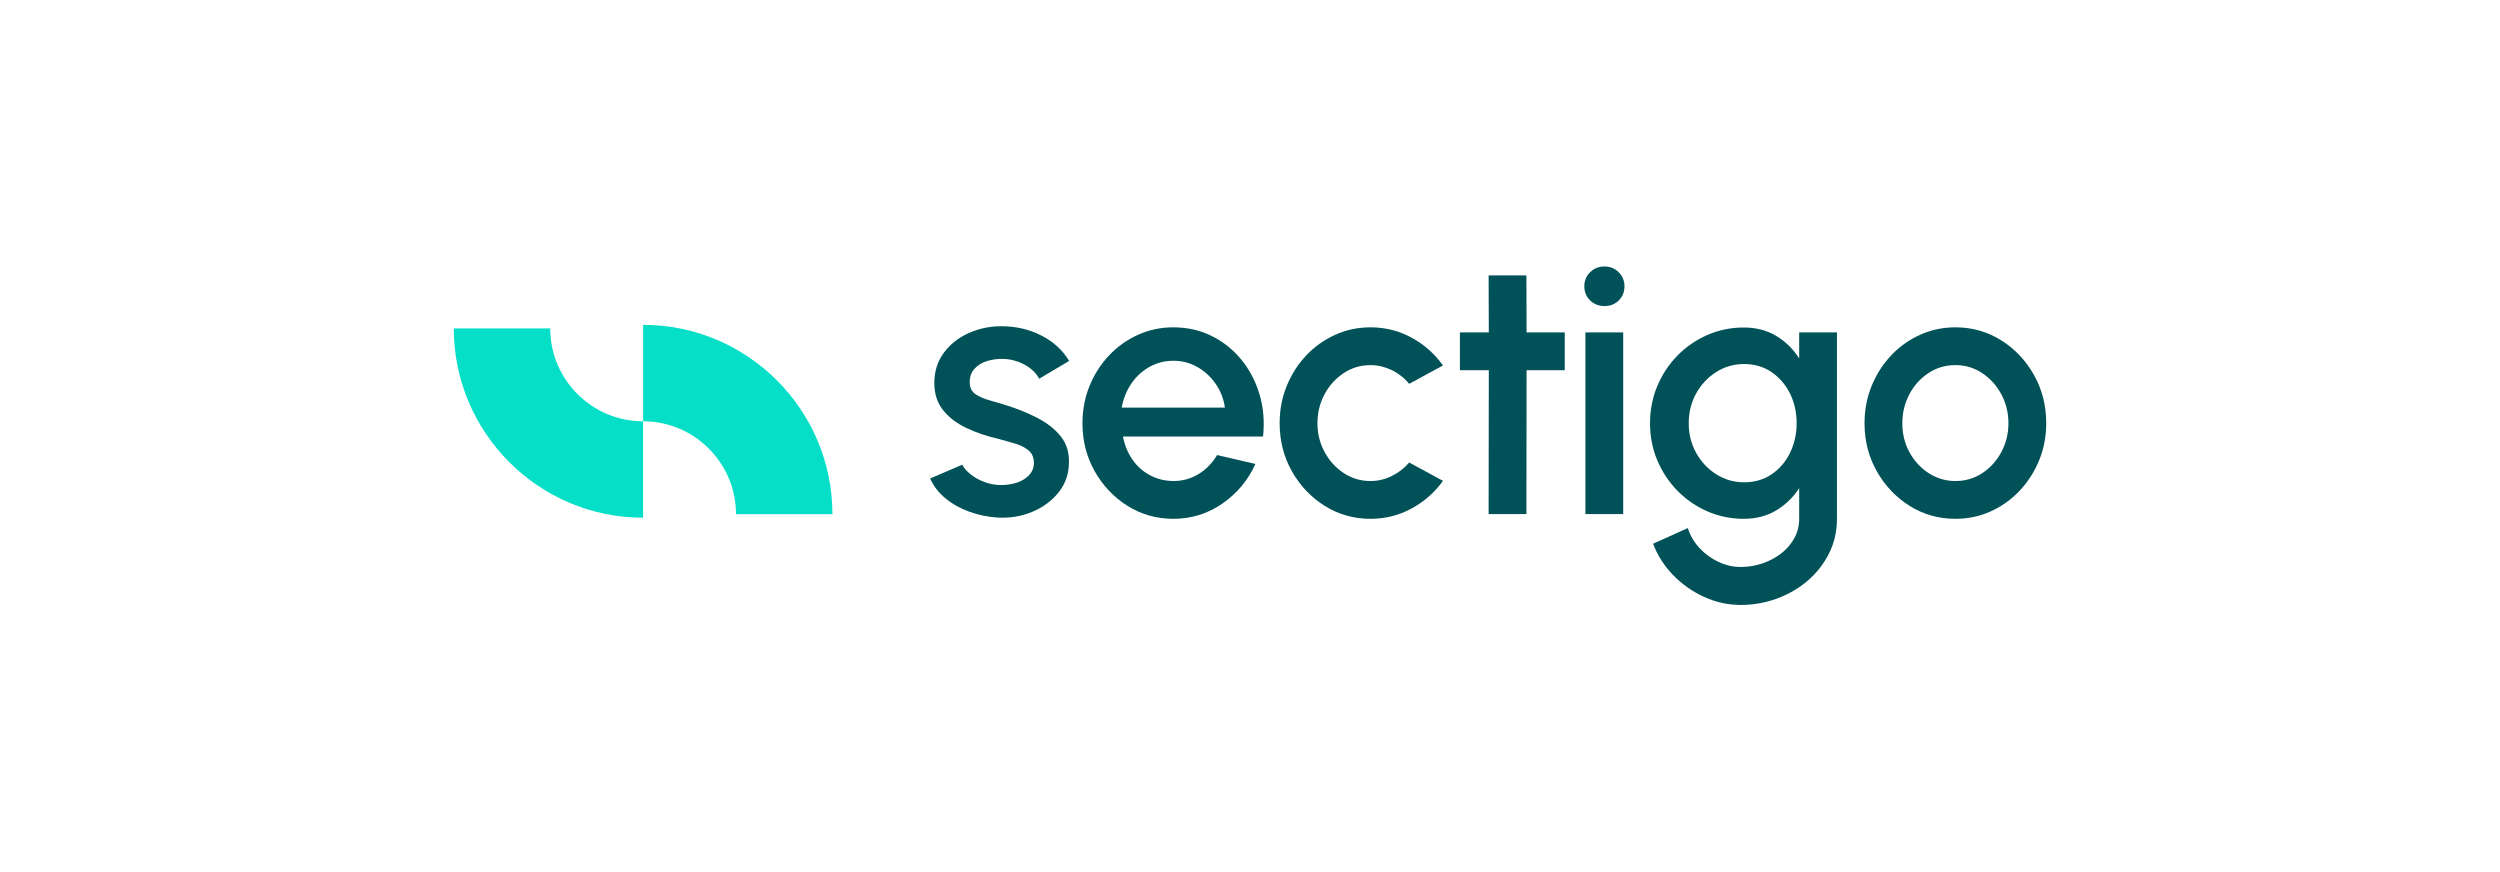
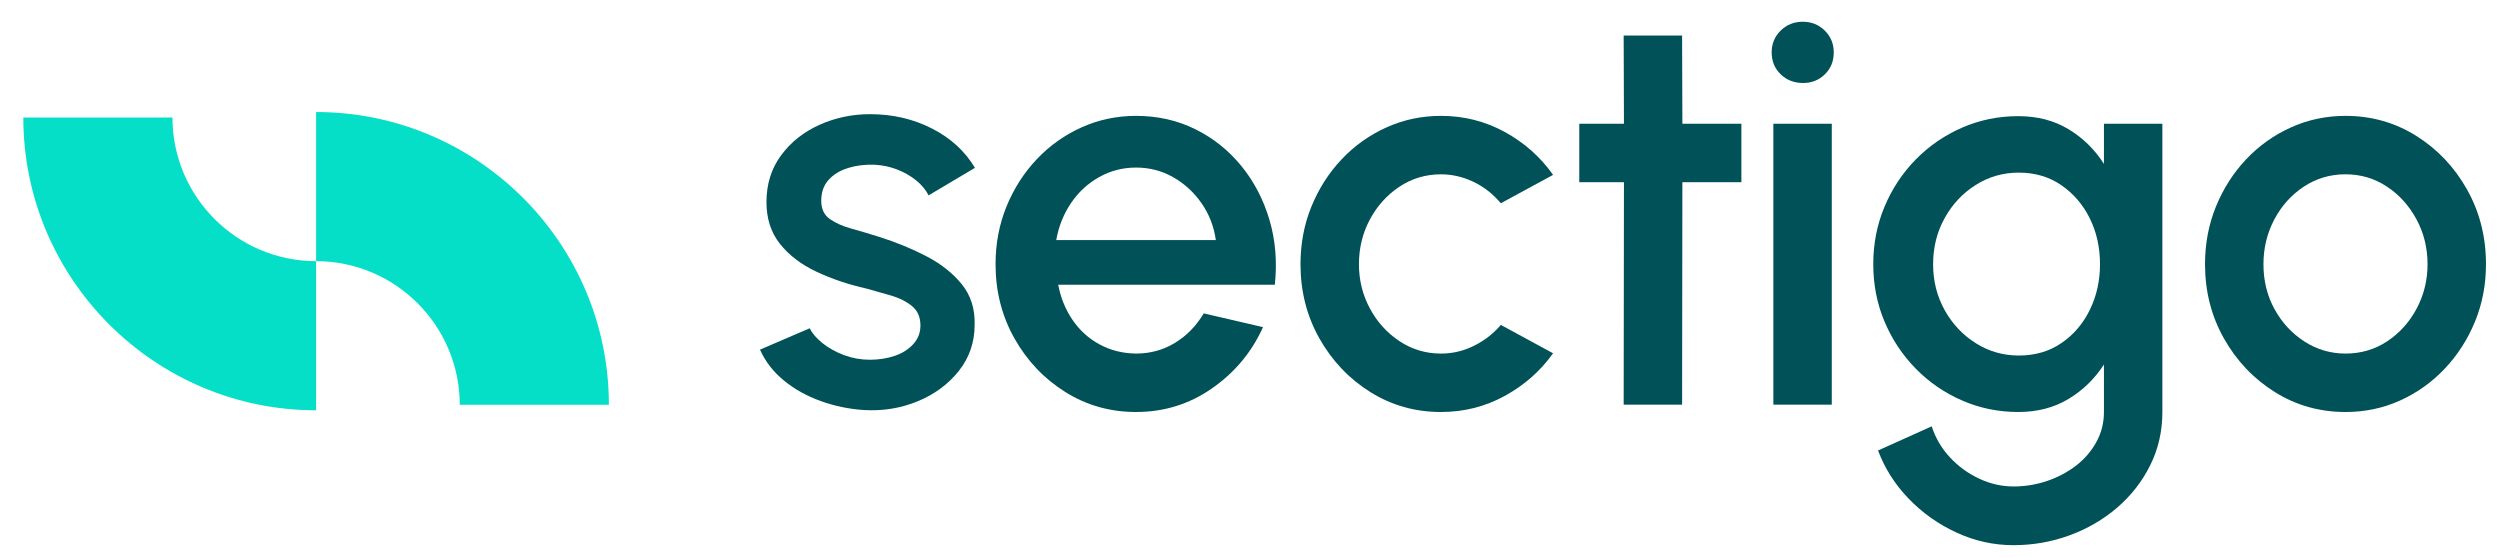
- <svg xmlns="http://www.w3.org/2000/svg" id="Layer_1" version="1.2" viewBox="0 0 832.001 290.001">
+ <svg xmlns="http://www.w3.org/2000/svg" id="Layer_1" version="1.2" viewBox="146 84 538 120">
  <g>
    <path d="M331.923,172.239c-3.185-.202-6.288-.846-9.311-1.935-3.023-1.088-5.674-2.569-7.951-4.444-2.278-1.874-3.981-4.081-5.109-6.62l10.702-4.596c.524,1.089,1.441,2.157,2.752,3.205,1.309,1.049,2.851,1.905,4.625,2.57,1.773.665,3.627.997,5.562.997,1.894,0,3.658-.272,5.291-.816,1.633-.544,2.972-1.38,4.021-2.51,1.048-1.128,1.572-2.479,1.572-4.051,0-1.773-.595-3.154-1.784-4.142-1.189-.987-2.67-1.743-4.444-2.267-1.774-.523-3.548-1.028-5.32-1.512-3.951-.886-7.569-2.106-10.854-3.658-3.286-1.551-5.895-3.546-7.83-5.986-1.934-2.438-2.902-5.431-2.902-8.979,0-3.87,1.048-7.226,3.144-10.067,2.095-2.842,4.847-5.028,8.253-6.56,3.406-1.532,7.044-2.297,10.914-2.297,4.837,0,9.271,1.028,13.302,3.084,4.03,2.055,7.114,4.878,9.251,8.464l-9.977,5.926c-.605-1.21-1.512-2.298-2.721-3.265-1.209-.968-2.58-1.743-4.112-2.328-1.532-.584-3.124-.916-4.777-.997-2.055-.08-3.96.151-5.714.695-1.753.544-3.154,1.401-4.202,2.57-1.049,1.169-1.572,2.66-1.572,4.474,0,1.774.624,3.094,1.874,3.96,1.249.867,2.831,1.563,4.746,2.086,1.914.524,3.879,1.109,5.895,1.753,3.587,1.129,6.953,2.509,10.097,4.142s5.684,3.638,7.619,6.016c1.934,2.379,2.862,5.282,2.781,8.707,0,3.789-1.14,7.115-3.416,9.977-2.278,2.862-5.23,5.039-8.858,6.53s-7.478,2.116-11.549,1.874h.002Z" fill="#015258" />
    <path d="M390.475,172.663c-5.563,0-10.632-1.431-15.207-4.293s-8.223-6.701-10.944-11.518c-2.721-4.816-4.081-10.147-4.081-15.993,0-4.434.786-8.575,2.358-12.425,1.572-3.849,3.739-7.235,6.5-10.158,2.761-2.922,5.975-5.209,9.644-6.862,3.667-1.652,7.578-2.479,11.73-2.479,4.635,0,8.888.958,12.757,2.872,3.87,1.915,7.174,4.555,9.916,7.921,2.741,3.366,4.756,7.235,6.046,11.609,1.29,4.374,1.672,9.02,1.149,13.937h-46.617c.523,2.782,1.542,5.291,3.053,7.528,1.512,2.237,3.447,4.001,5.805,5.29,2.358,1.291,4.988,1.955,7.89,1.995,3.062,0,5.855-.765,8.374-2.298,2.519-1.531,4.585-3.647,6.197-6.349l12.758,2.963c-2.418,5.361-6.067,9.745-10.944,13.15-4.878,3.407-10.339,5.109-16.385,5.109h.001ZM373.303,135.659h34.344c-.403-2.902-1.421-5.532-3.053-7.89-1.633-2.358-3.668-4.232-6.107-5.623s-5.109-2.086-8.011-2.086c-2.863,0-5.513.686-7.951,2.056-2.439,1.371-4.455,3.235-6.047,5.593-1.593,2.358-2.651,5.009-3.174,7.951h-.001Z" fill="#015258" />
    <path d="M468.979,153.919l11.246,6.107c-2.741,3.83-6.218,6.893-10.43,9.19-4.213,2.298-8.778,3.447-13.695,3.447-5.563,0-10.632-1.431-15.207-4.293s-8.223-6.701-10.944-11.518c-2.721-4.816-4.081-10.147-4.081-15.993,0-4.434.786-8.575,2.358-12.425,1.572-3.849,3.739-7.235,6.5-10.158,2.761-2.922,5.975-5.209,9.644-6.862,3.667-1.652,7.578-2.479,11.73-2.479,4.917,0,9.482,1.149,13.695,3.447,4.212,2.298,7.688,5.381,10.43,9.251l-11.246,6.107c-1.693-2.015-3.668-3.557-5.925-4.625-2.258-1.067-4.575-1.602-6.953-1.602-3.306,0-6.299.898-8.979,2.691-2.681,1.794-4.797,4.152-6.349,7.074-1.552,2.923-2.328,6.118-2.328,9.583,0,3.427.786,6.601,2.358,9.523,1.572,2.923,3.698,5.271,6.379,7.044,2.68,1.774,5.654,2.66,8.919,2.66,2.499,0,4.876-.564,7.134-1.693,2.257-1.128,4.172-2.62,5.744-4.474v-.002Z" fill="#015258" />
    <path d="M520.746,123.203h-12.697l-.06,47.887h-12.576l.06-47.887h-9.614v-12.576h9.614l-.06-18.985h12.576l.06,18.985h12.697v12.576Z" fill="#015258" />
    <path d="M534.034,101.86c-1.934,0-3.548-.625-4.837-1.874-1.29-1.249-1.934-2.821-1.934-4.716,0-1.853.644-3.416,1.934-4.686,1.29-1.27,2.882-1.905,4.777-1.905,1.854,0,3.426.635,4.716,1.905s1.935,2.833,1.935,4.686c0,1.895-.635,3.467-1.905,4.716-1.27,1.25-2.832,1.874-4.686,1.874ZM527.625,110.627h12.576v60.463h-12.576v-60.463Z" fill="#015258" />
    <path d="M598.767,110.627h12.576v62.035c0,4.151-.876,7.981-2.63,11.488s-4.122,6.539-7.105,9.1c-2.983,2.559-6.399,4.544-10.248,5.956-3.85,1.411-7.87,2.116-12.062,2.116-4.233,0-8.305-.898-12.214-2.69-3.91-1.795-7.346-4.223-10.309-7.286-2.963-3.064-5.17-6.53-6.621-10.399l11.549-5.2c.806,2.499,2.106,4.716,3.9,6.651,1.793,1.935,3.89,3.466,6.288,4.595,2.398,1.128,4.867,1.693,7.407,1.693,2.499,0,4.907-.393,7.225-1.179,2.317-.786,4.393-1.885,6.228-3.295,1.834-1.412,3.295-3.105,4.383-5.079,1.089-1.975,1.633-4.132,1.633-6.47v-10.219c-1.975,3.064-4.515,5.533-7.618,7.407-3.104,1.874-6.712,2.811-10.823,2.811-4.273,0-8.304-.827-12.092-2.479-3.789-1.652-7.115-3.94-9.977-6.863-2.863-2.922-5.1-6.298-6.712-10.128-1.613-3.829-2.418-7.94-2.418-12.334s.806-8.515,2.418-12.365c1.612-3.849,3.849-7.235,6.712-10.158,2.862-2.922,6.187-5.209,9.977-6.862,3.788-1.652,7.819-2.479,12.092-2.479,4.111,0,7.719.938,10.823,2.812,3.104,1.874,5.643,4.363,7.618,7.467v-8.647h0ZM580.446,160.51c3.507,0,6.569-.897,9.19-2.691,2.62-1.793,4.656-4.181,6.107-7.165,1.451-2.983,2.177-6.248,2.177-9.795,0-3.628-.736-6.923-2.207-9.886-1.472-2.963-3.517-5.34-6.137-7.134-2.621-1.793-5.664-2.69-9.13-2.69-3.386,0-6.48.887-9.281,2.66-2.802,1.774-5.029,4.152-6.681,7.134-1.653,2.984-2.479,6.288-2.479,9.916s.836,6.934,2.509,9.916c1.672,2.983,3.909,5.351,6.712,7.104,2.801,1.753,5.874,2.631,9.221,2.631h0Z" fill="#015258" />
    <path d="M650.752,172.663c-5.563,0-10.632-1.431-15.207-4.293-4.575-2.862-8.223-6.701-10.944-11.518-2.721-4.816-4.081-10.147-4.081-15.993,0-4.434.786-8.575,2.358-12.425,1.572-3.849,3.739-7.235,6.5-10.158,2.761-2.922,5.975-5.209,9.644-6.862,3.667-1.652,7.578-2.479,11.73-2.479,5.562,0,10.631,1.432,15.206,4.293,4.575,2.862,8.223,6.711,10.944,11.548s4.081,10.199,4.081,16.083c0,4.394-.786,8.506-2.358,12.334-1.572,3.83-3.739,7.206-6.5,10.128-2.761,2.923-5.966,5.21-9.614,6.863-3.649,1.652-7.568,2.479-11.76,2.479h.001ZM650.752,160.086c3.345,0,6.349-.886,9.009-2.66,2.66-1.773,4.766-4.121,6.318-7.044,1.551-2.922,2.328-6.096,2.328-9.523,0-3.507-.796-6.731-2.388-9.674-1.593-2.942-3.719-5.29-6.379-7.044s-5.623-2.631-8.888-2.631c-3.306,0-6.299.887-8.979,2.661-2.681,1.774-4.797,4.132-6.349,7.074-1.552,2.943-2.328,6.148-2.328,9.614,0,3.588.806,6.833,2.418,9.735s3.758,5.21,6.439,6.923c2.68,1.714,5.613,2.569,8.798,2.569h.001Z" fill="#015258" />
  </g>
  <g>
    <path d="M277.034,171.117h-32.095c0-17.046-13.867-30.914-30.913-30.914v-32.095c34.743,0,63.008,28.266,63.008,63.009Z" fill="#06dfc7" />
    <path d="M151.018,109.287h32.095c0,17.046,13.867,30.914,30.913,30.914v32.095c-34.743,0-63.008-28.266-63.008-63.009Z" fill="#06dfc7" />
  </g>
</svg>
